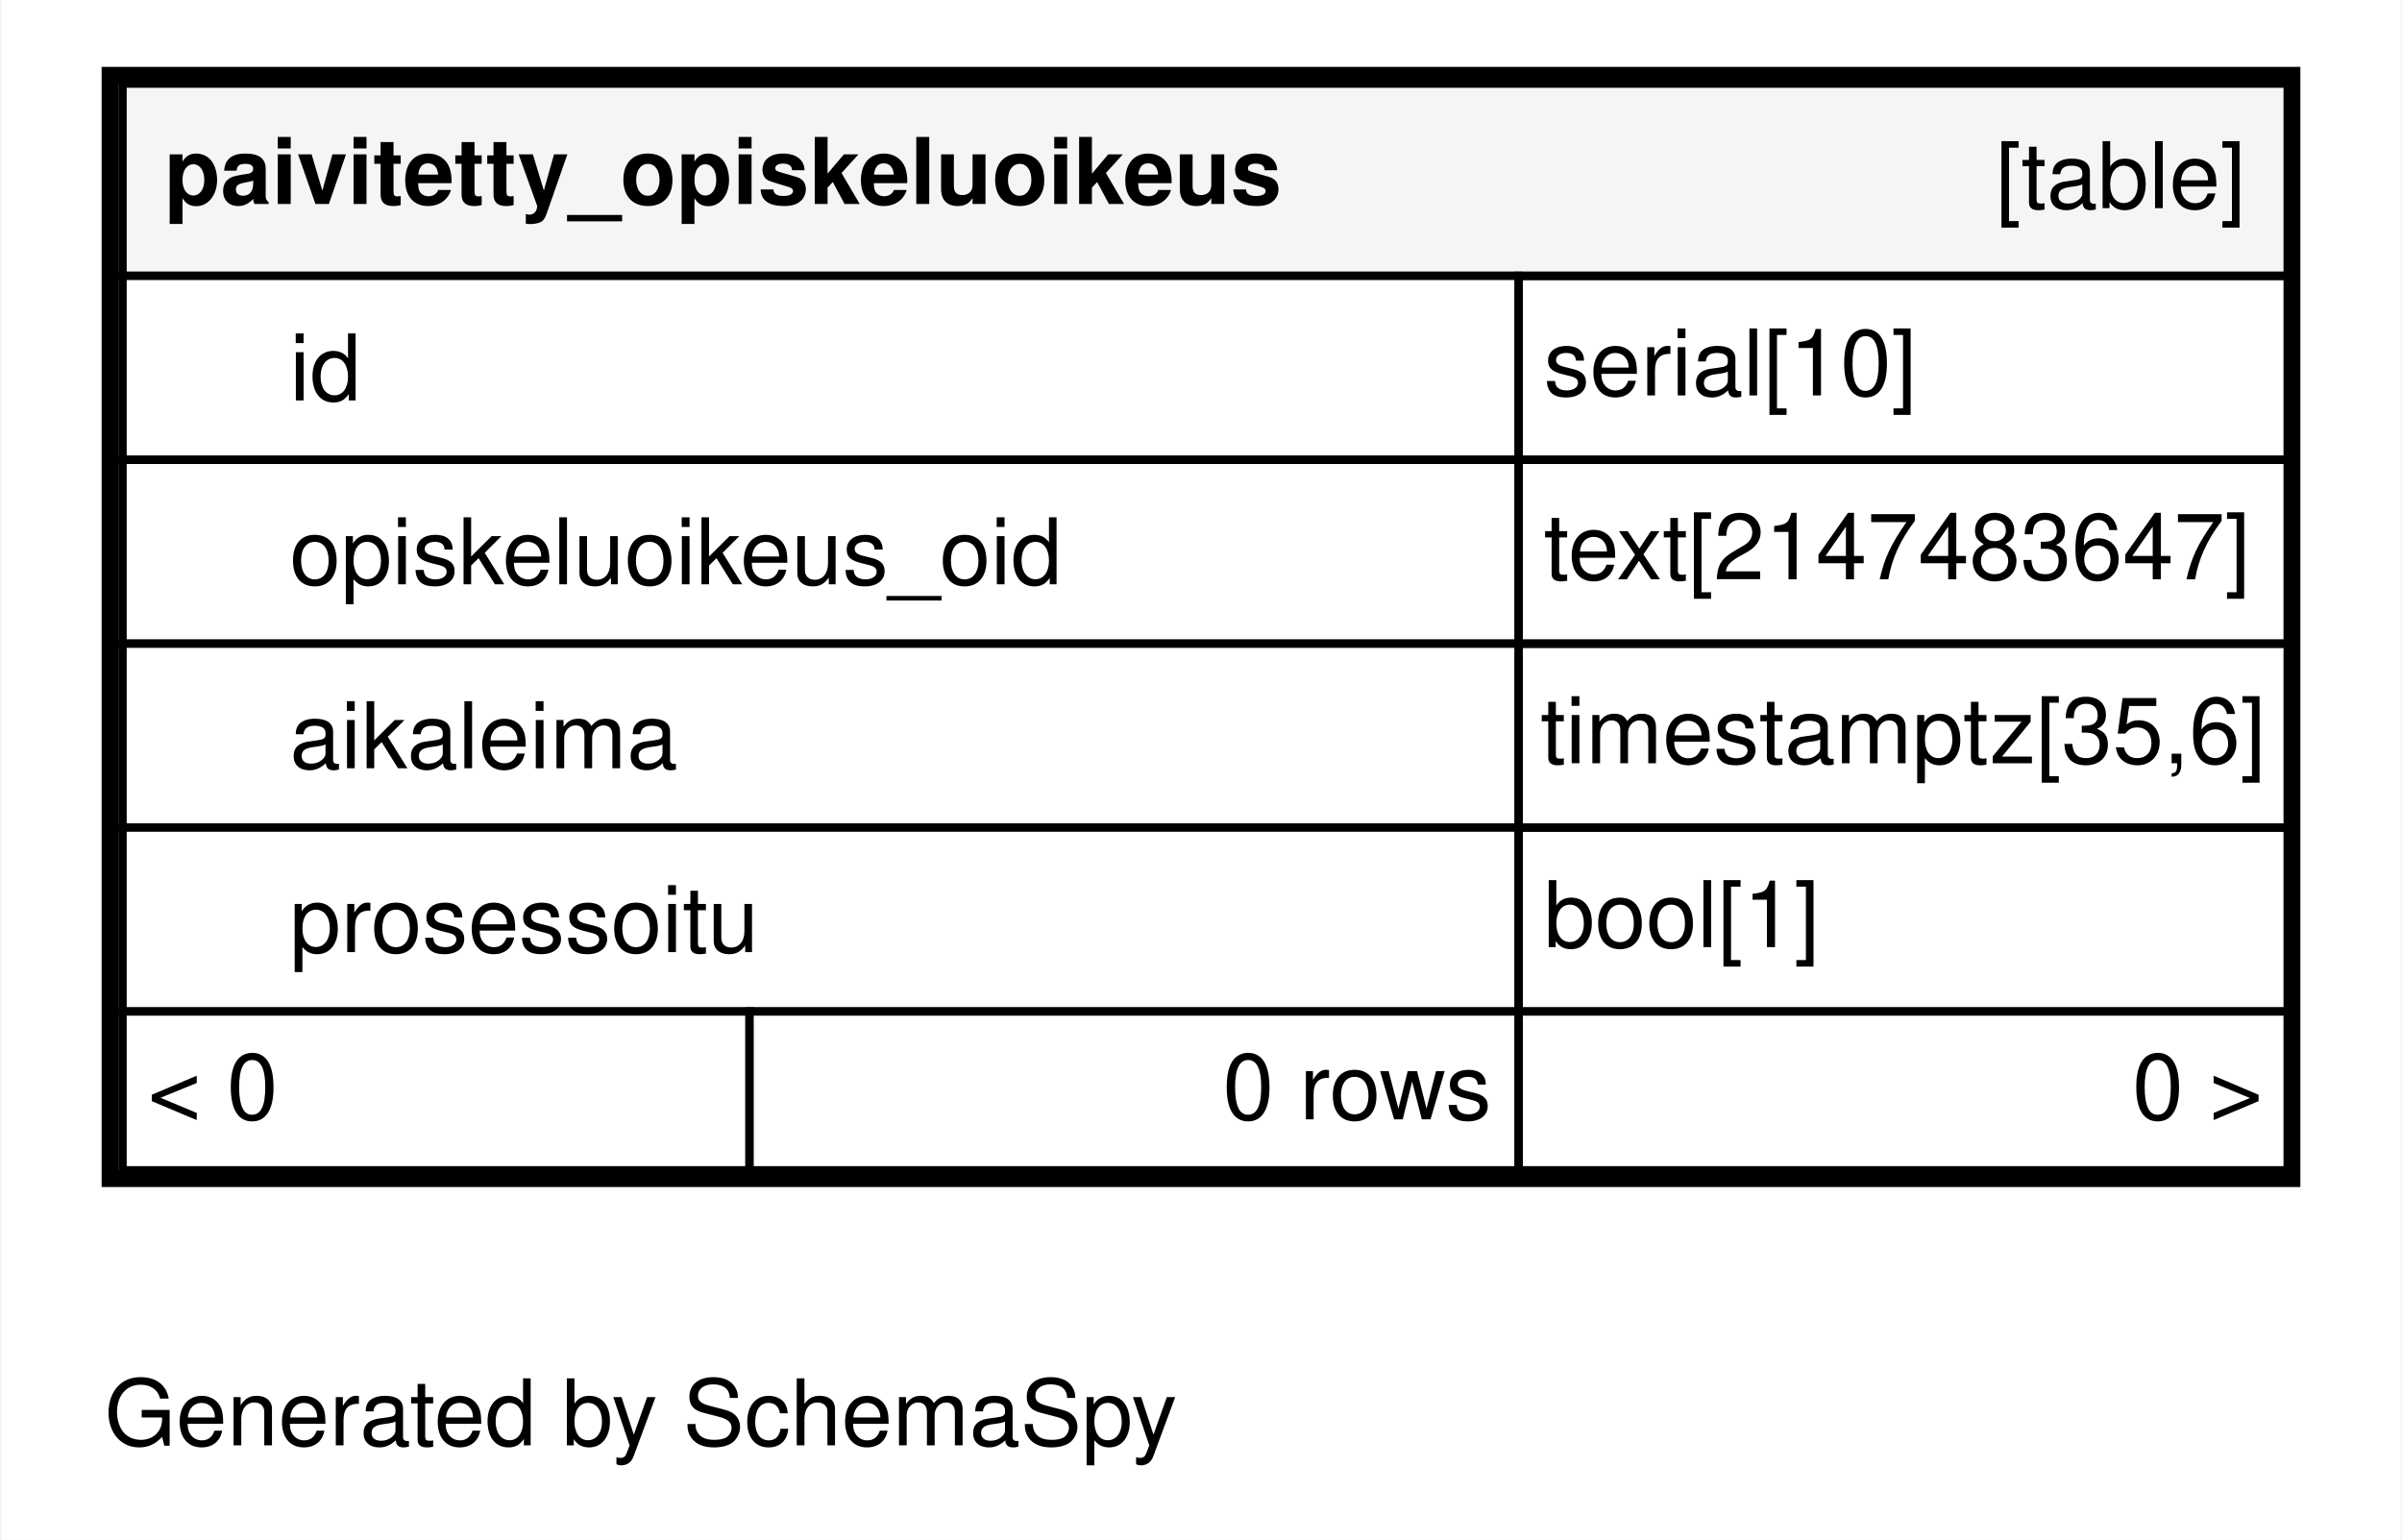
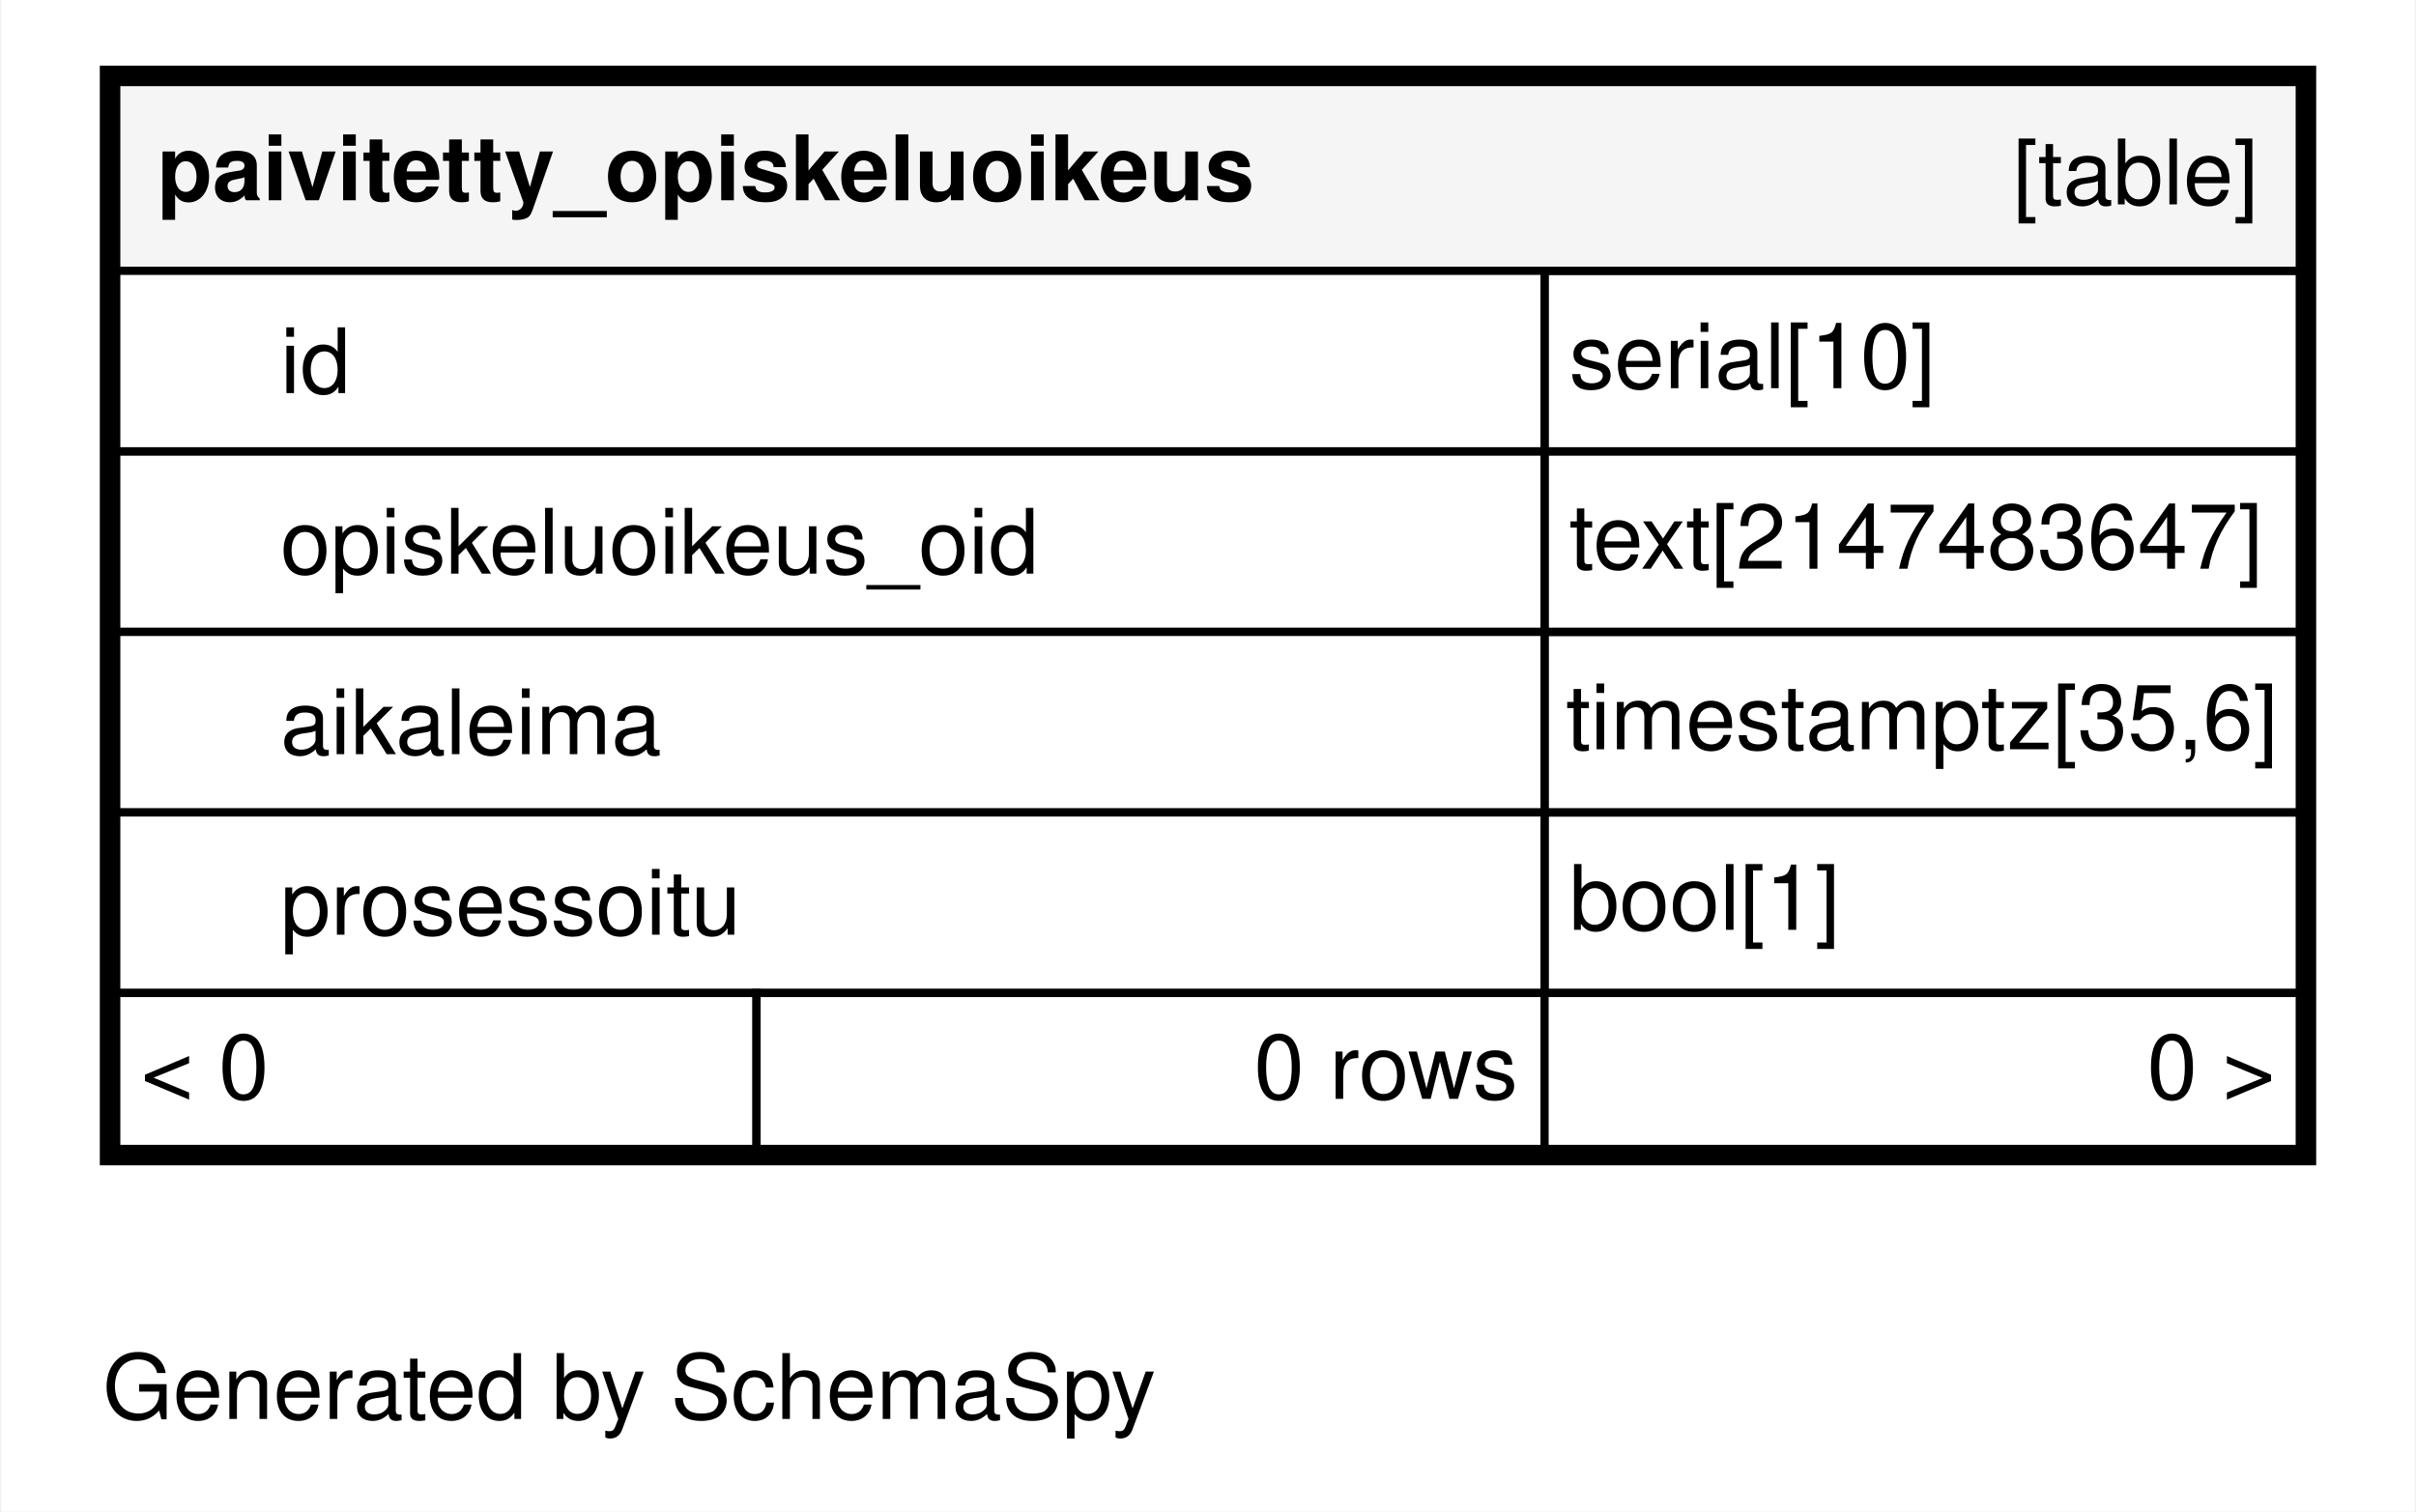
- <svg xmlns="http://www.w3.org/2000/svg" xmlns:xlink="http://www.w3.org/1999/xlink" width="287pt" height="184pt" viewBox="0.00 0.00 287.00 184.20">
+ <svg xmlns="http://www.w3.org/2000/svg" xmlns:xlink="http://www.w3.org/1999/xlink" width="294pt" height="184pt" viewBox="0.00 0.00 294.00 184.20">
  <g id="graph0" class="graph" transform="scale(1 1) rotate(0) translate(4 180.2)">
-     <polygon fill="#ffffff" stroke="transparent" points="-4,4 -4,-180.2 283,-180.2 283,4 -4,4" />
+     <polygon fill="#ffffff" stroke="transparent" points="-4,4 -4,-180.2 290,-180.2 290,4 -4,4" />
    <text text-anchor="middle" x="72.494" y="-7.3" font-family="Helvetica,sans-Serif" font-size="11.00" fill="#000000">Generated by SchemaSpy</text>
    <g id="node1" class="node">
      <g id="a_node1">
        <a xlink:href="../../tables/paivitetty_opiskeluoikeus.html" xlink:title="paivitetty_opiskeluoikeus" target="_top">
-           <polygon fill="#ffffff" stroke="transparent" points="8,-38.2 8,-172.2 271,-172.2 271,-38.2 8,-38.2" />
-           <polygon fill="#f5f5f5" stroke="transparent" points="10.5,-147.2 10.5,-170.2 269.5,-170.2 269.5,-147.2 10.5,-147.2" />
-           <polygon fill="none" stroke="#000000" points="10.5,-147.2 10.5,-170.2 269.5,-170.2 269.5,-147.2 10.5,-147.2" />
-           <text text-anchor="start" x="15.5" y="-155.8" font-family="Helvetica,sans-Serif" font-weight="bold" font-size="11.00" fill="#000000">paivitetty_opiskeluoikeus</text>
-           <text text-anchor="start" x="234.544" y="-155.3" font-family="Helvetica,sans-Serif" font-size="11.00" fill="#000000">[table]</text>
-           <polygon fill="#ffffff" stroke="transparent" points="10.5,-125.2 10.5,-147.2 177.5,-147.2 177.5,-125.2 10.5,-125.2" />
-           <polygon fill="none" stroke="#000000" points="10.5,-125.2 10.5,-147.2 177.5,-147.2 177.5,-125.2 10.5,-125.2" />
-           <text text-anchor="start" x="30.5" y="-132.3" font-family="Helvetica,sans-Serif" font-size="11.00" fill="#000000">id</text>
-           <polygon fill="none" stroke="#000000" points="177.5,-125.2 177.5,-147.2 269.5,-147.2 269.5,-125.2 177.5,-125.2" />
-           <text text-anchor="start" x="180.5" y="-132.9" font-family="Helvetica,sans-Serif" font-size="11.00" fill="#000000">serial[10]</text>
-           <polygon fill="none" stroke="#000000" points="10.5,-103.2 10.5,-125.2 177.5,-125.2 177.5,-103.2 10.5,-103.2" />
-           <text text-anchor="start" x="30.5" y="-110.3" font-family="Helvetica,sans-Serif" font-size="11.00" fill="#000000">opiskeluoikeus_oid</text>
-           <polygon fill="none" stroke="#000000" points="177.5,-103.2 177.5,-125.2 269.5,-125.2 269.5,-103.2 177.5,-103.2" />
-           <text text-anchor="start" x="180.5" y="-110.9" font-family="Helvetica,sans-Serif" font-size="11.00" fill="#000000">text[2147483647]</text>
-           <polygon fill="#ffffff" stroke="transparent" points="10.5,-81.2 10.5,-103.2 177.5,-103.2 177.5,-81.2 10.5,-81.2" />
-           <polygon fill="none" stroke="#000000" points="10.5,-81.2 10.5,-103.2 177.5,-103.2 177.5,-81.2 10.5,-81.2" />
-           <text text-anchor="start" x="30.5" y="-88.3" font-family="Helvetica,sans-Serif" font-size="11.00" fill="#000000">aikaleima</text>
-           <polygon fill="none" stroke="#000000" points="177.5,-81.2 177.5,-103.2 269.5,-103.2 269.5,-81.2 177.5,-81.2" />
-           <text text-anchor="start" x="180.102" y="-88.9" font-family="Helvetica,sans-Serif" font-size="11.00" fill="#000000">timestamptz[35,6]</text>
-           <polygon fill="#ffffff" stroke="transparent" points="10.5,-59.2 10.5,-81.2 177.5,-81.2 177.5,-59.2 10.5,-59.2" />
-           <polygon fill="none" stroke="#000000" points="10.5,-59.2 10.5,-81.2 177.5,-81.2 177.5,-59.2 10.5,-59.2" />
-           <text text-anchor="start" x="30.5" y="-66.3" font-family="Helvetica,sans-Serif" font-size="11.00" fill="#000000">prosessoitu</text>
-           <polygon fill="none" stroke="#000000" points="177.5,-59.2 177.5,-81.2 269.5,-81.2 269.5,-59.2 177.5,-59.2" />
-           <text text-anchor="start" x="180.5" y="-66.9" font-family="Helvetica,sans-Serif" font-size="11.00" fill="#000000">bool[1]</text>
-           <polygon fill="#ffffff" stroke="transparent" points="10.5,-40.2 10.5,-59.2 85.5,-59.2 85.5,-40.2 10.5,-40.2" />
-           <polygon fill="none" stroke="#000000" points="10.5,-40.2 10.5,-59.2 85.5,-59.2 85.5,-40.2 10.5,-40.2" />
-           <text text-anchor="start" x="13.5" y="-46.3" font-family="Helvetica,sans-Serif" font-size="11.00" fill="#000000">&lt; 0</text>
-           <polygon fill="#ffffff" stroke="transparent" points="85.5,-40.2 85.5,-59.2 177.5,-59.2 177.5,-40.2 85.5,-40.2" />
-           <polygon fill="none" stroke="#000000" points="85.5,-40.2 85.5,-59.2 177.5,-59.2 177.5,-40.2 85.5,-40.2" />
-           <text text-anchor="start" x="142.111" y="-46.3" font-family="Helvetica,sans-Serif" font-size="11.00" fill="#000000">0 rows</text>
-           <polygon fill="#ffffff" stroke="transparent" points="177.5,-40.2 177.5,-59.2 269.5,-59.2 269.5,-40.2 177.5,-40.2" />
-           <polygon fill="none" stroke="#000000" points="177.5,-40.2 177.5,-59.2 269.5,-59.2 269.5,-40.2 177.5,-40.2" />
-           <text text-anchor="start" x="250.905" y="-46.3" font-family="Helvetica,sans-Serif" font-size="11.00" fill="#000000">0 &gt;</text>
-           <polygon fill="none" stroke="#000000" stroke-width="2" points="9,-39.2 9,-171.2 270,-171.2 270,-39.2 9,-39.2" />
+           <polygon fill="#ffffff" stroke="transparent" points="8,-38.2 8,-172.2 278,-172.2 278,-38.2 8,-38.2" />
+           <polygon fill="#f5f5f5" stroke="transparent" points="10,-147.2 10,-170.2 276,-170.2 276,-147.2 10,-147.2" />
+           <polygon fill="none" stroke="#000000" points="10,-147.2 10,-170.2 276,-170.2 276,-147.2 10,-147.2" />
+           <text text-anchor="start" x="15" y="-155.8" font-family="Helvetica,sans-Serif" font-weight="bold" font-size="11.00" fill="#000000">paivitetty_opiskeluoikeus</text>
+           <text text-anchor="start" x="241.044" y="-155.3" font-family="Helvetica,sans-Serif" font-size="11.00" fill="#000000">[table]</text>
+           <polygon fill="#ffffff" stroke="transparent" points="10,-125.2 10,-147.2 184,-147.2 184,-125.2 10,-125.2" />
+           <polygon fill="none" stroke="#000000" points="10,-125.2 10,-147.2 184,-147.2 184,-125.2 10,-125.2" />
+           <text text-anchor="start" x="30" y="-132.3" font-family="Helvetica,sans-Serif" font-size="11.00" fill="#000000">id</text>
+           <polygon fill="none" stroke="#000000" points="184,-125.2 184,-147.2 276,-147.2 276,-125.2 184,-125.2" />
+           <text text-anchor="start" x="187" y="-132.9" font-family="Helvetica,sans-Serif" font-size="11.00" fill="#000000">serial[10]</text>
+           <polygon fill="none" stroke="#000000" points="10,-103.2 10,-125.2 184,-125.2 184,-103.2 10,-103.2" />
+           <text text-anchor="start" x="30" y="-110.3" font-family="Helvetica,sans-Serif" font-size="11.00" fill="#000000">opiskeluoikeus_oid</text>
+           <polygon fill="none" stroke="#000000" points="184,-103.2 184,-125.2 276,-125.2 276,-103.2 184,-103.2" />
+           <text text-anchor="start" x="187" y="-110.9" font-family="Helvetica,sans-Serif" font-size="11.00" fill="#000000">text[2147483647]</text>
+           <polygon fill="#ffffff" stroke="transparent" points="10,-81.2 10,-103.2 184,-103.2 184,-81.2 10,-81.2" />
+           <polygon fill="none" stroke="#000000" points="10,-81.2 10,-103.2 184,-103.2 184,-81.2 10,-81.2" />
+           <text text-anchor="start" x="30" y="-88.3" font-family="Helvetica,sans-Serif" font-size="11.00" fill="#000000">aikaleima</text>
+           <polygon fill="none" stroke="#000000" points="184,-81.2 184,-103.2 276,-103.2 276,-81.2 184,-81.2" />
+           <text text-anchor="start" x="186.602" y="-88.9" font-family="Helvetica,sans-Serif" font-size="11.00" fill="#000000">timestamptz[35,6]</text>
+           <polygon fill="#ffffff" stroke="transparent" points="10,-59.2 10,-81.2 184,-81.2 184,-59.2 10,-59.2" />
+           <polygon fill="none" stroke="#000000" points="10,-59.2 10,-81.2 184,-81.2 184,-59.2 10,-59.2" />
+           <text text-anchor="start" x="30" y="-66.3" font-family="Helvetica,sans-Serif" font-size="11.00" fill="#000000">prosessoitu</text>
+           <polygon fill="none" stroke="#000000" points="184,-59.2 184,-81.2 276,-81.2 276,-59.2 184,-59.2" />
+           <text text-anchor="start" x="187" y="-66.9" font-family="Helvetica,sans-Serif" font-size="11.00" fill="#000000">bool[1]</text>
+           <polygon fill="#ffffff" stroke="transparent" points="10,-40.2 10,-59.2 88,-59.2 88,-40.2 10,-40.2" />
+           <polygon fill="none" stroke="#000000" points="10,-40.2 10,-59.2 88,-59.2 88,-40.2 10,-40.2" />
+           <text text-anchor="start" x="13" y="-46.3" font-family="Helvetica,sans-Serif" font-size="11.00" fill="#000000">&lt; 0</text>
+           <polygon fill="#ffffff" stroke="transparent" points="88,-40.2 88,-59.2 184,-59.2 184,-40.2 88,-40.2" />
+           <polygon fill="none" stroke="#000000" points="88,-40.2 88,-59.2 184,-59.2 184,-40.2 88,-40.2" />
+           <text text-anchor="start" x="148.611" y="-46.3" font-family="Helvetica,sans-Serif" font-size="11.00" fill="#000000">0 rows</text>
+           <polygon fill="#ffffff" stroke="transparent" points="184,-40.2 184,-59.2 276,-59.2 276,-40.2 184,-40.2" />
+           <polygon fill="none" stroke="#000000" points="184,-40.2 184,-59.2 276,-59.2 276,-40.2 184,-40.2" />
+           <text text-anchor="start" x="257.405" y="-46.3" font-family="Helvetica,sans-Serif" font-size="11.00" fill="#000000">0 &gt;</text>
+           <polygon fill="none" stroke="#000000" stroke-width="2" points="9,-39.2 9,-171.2 277,-171.2 277,-39.2 9,-39.2" />
        </a>
      </g>
    </g>
  </g>
</svg>
